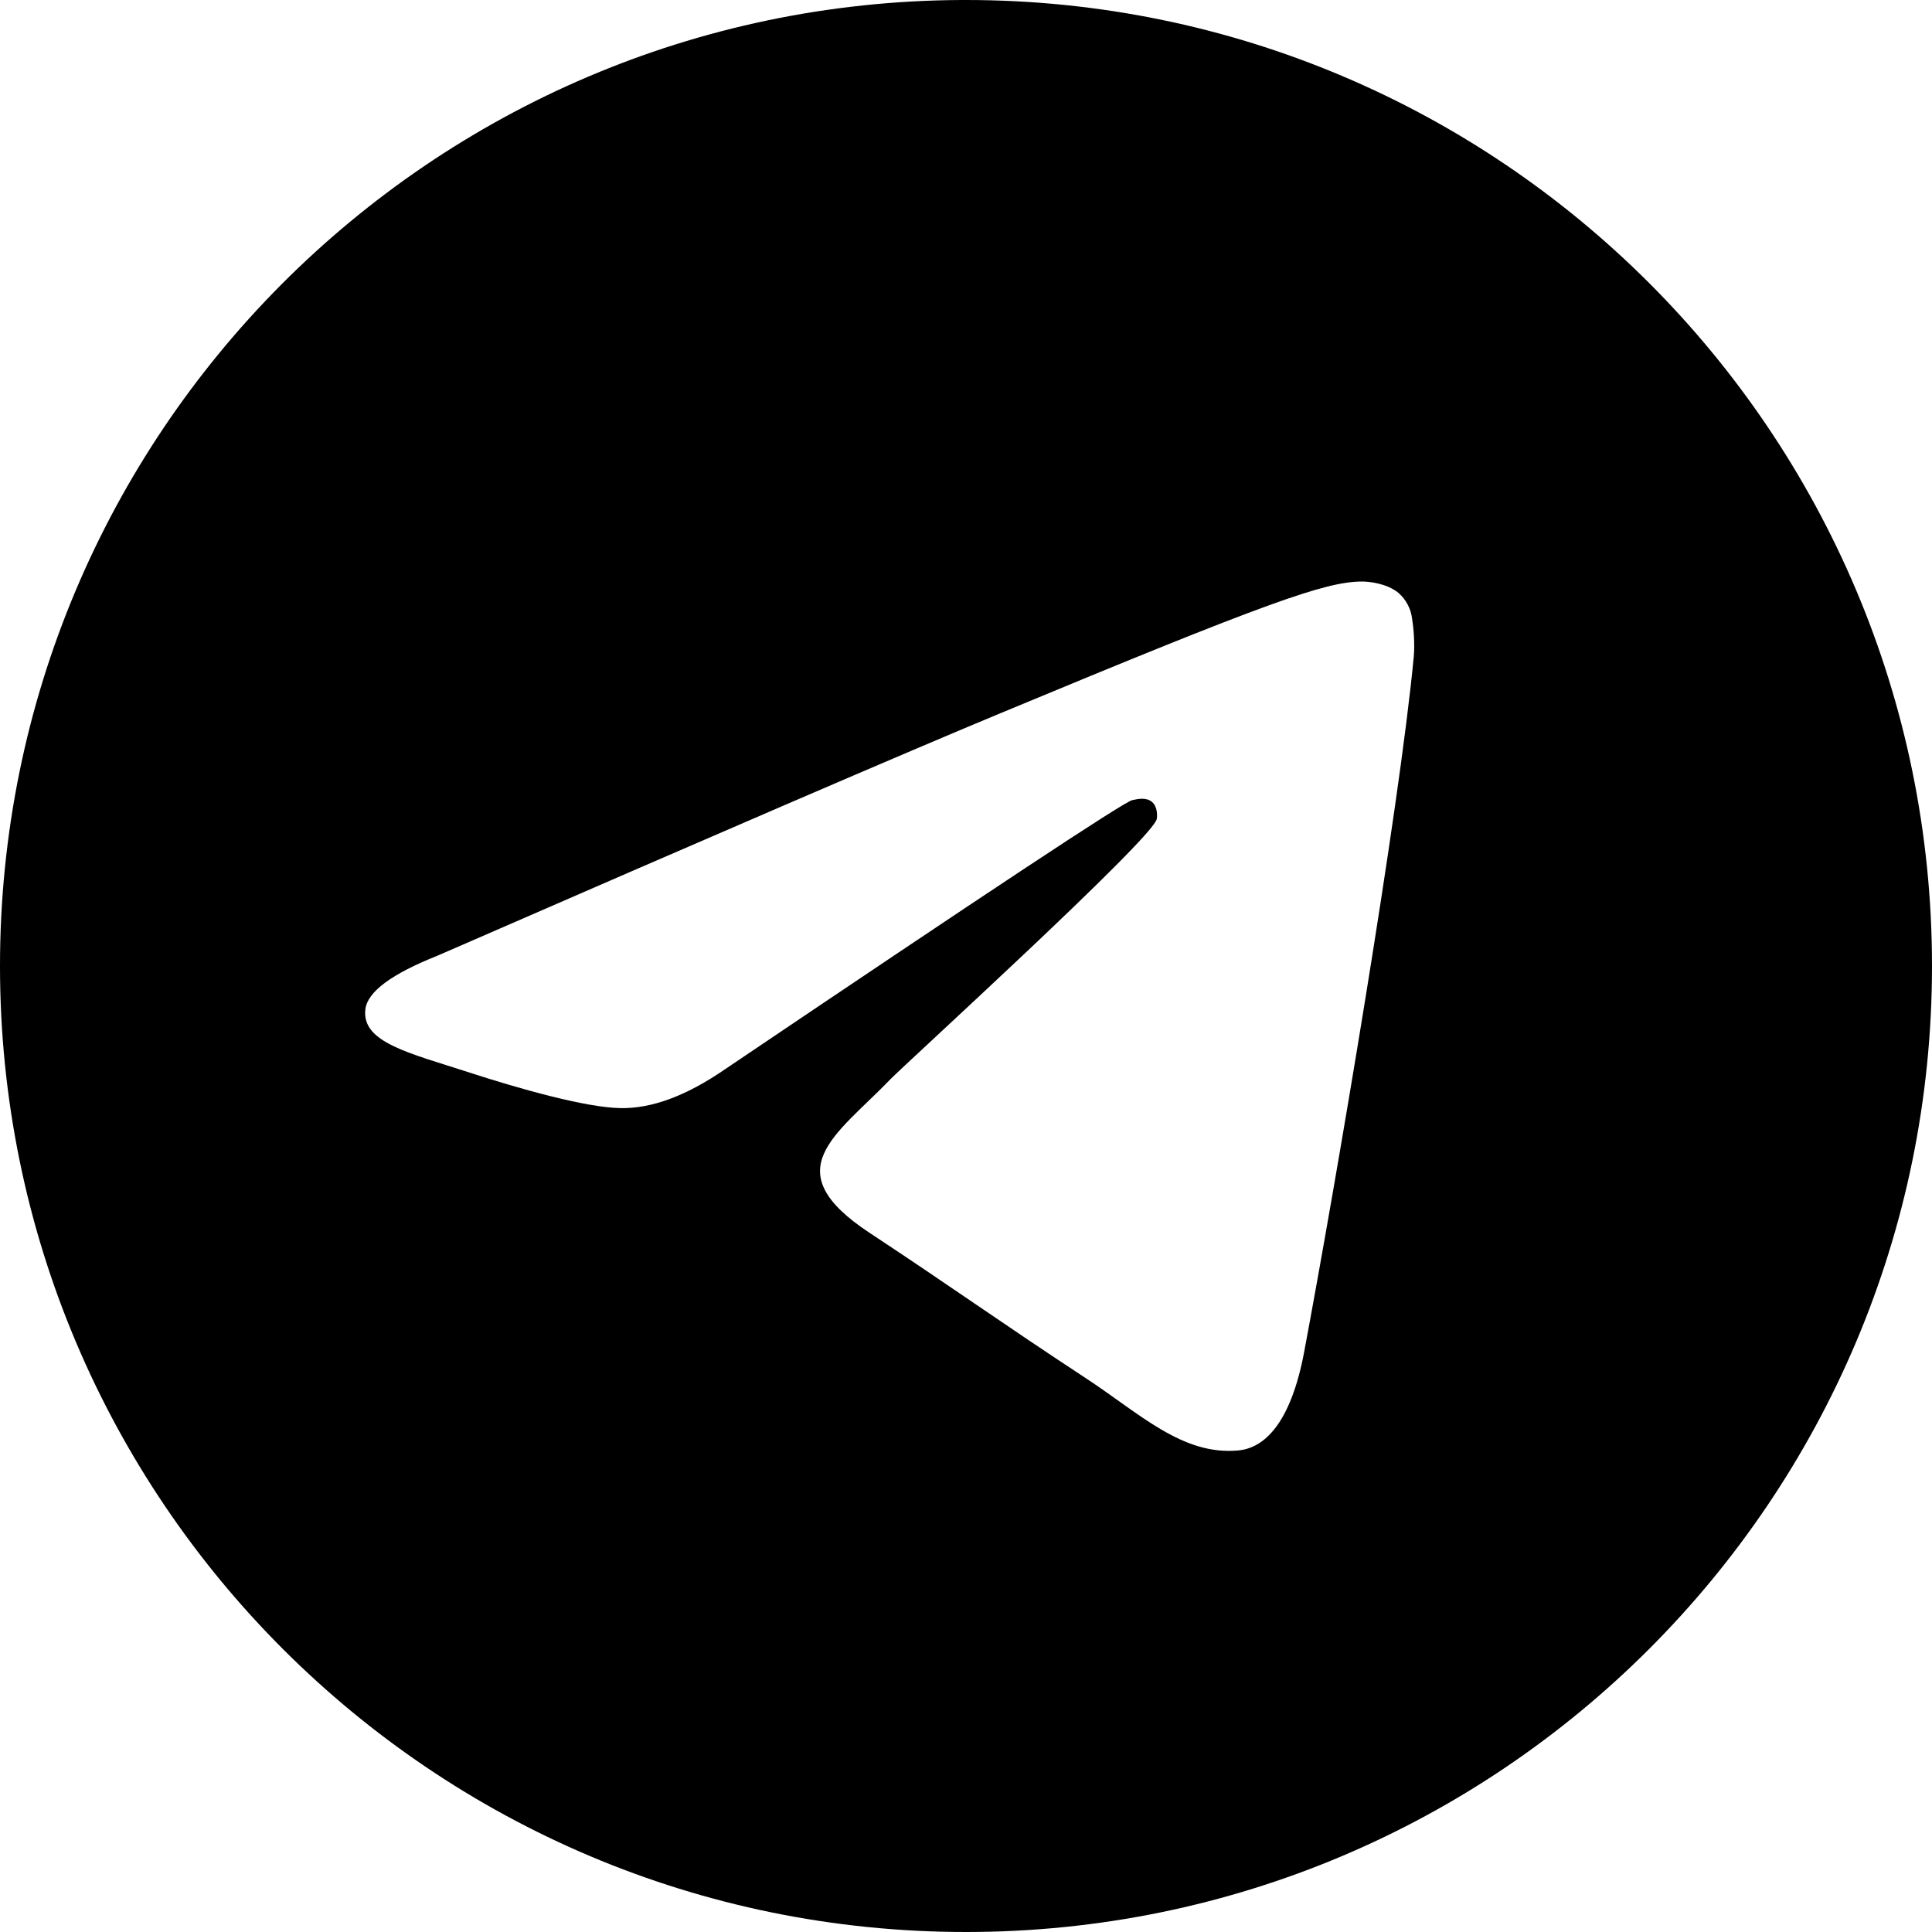
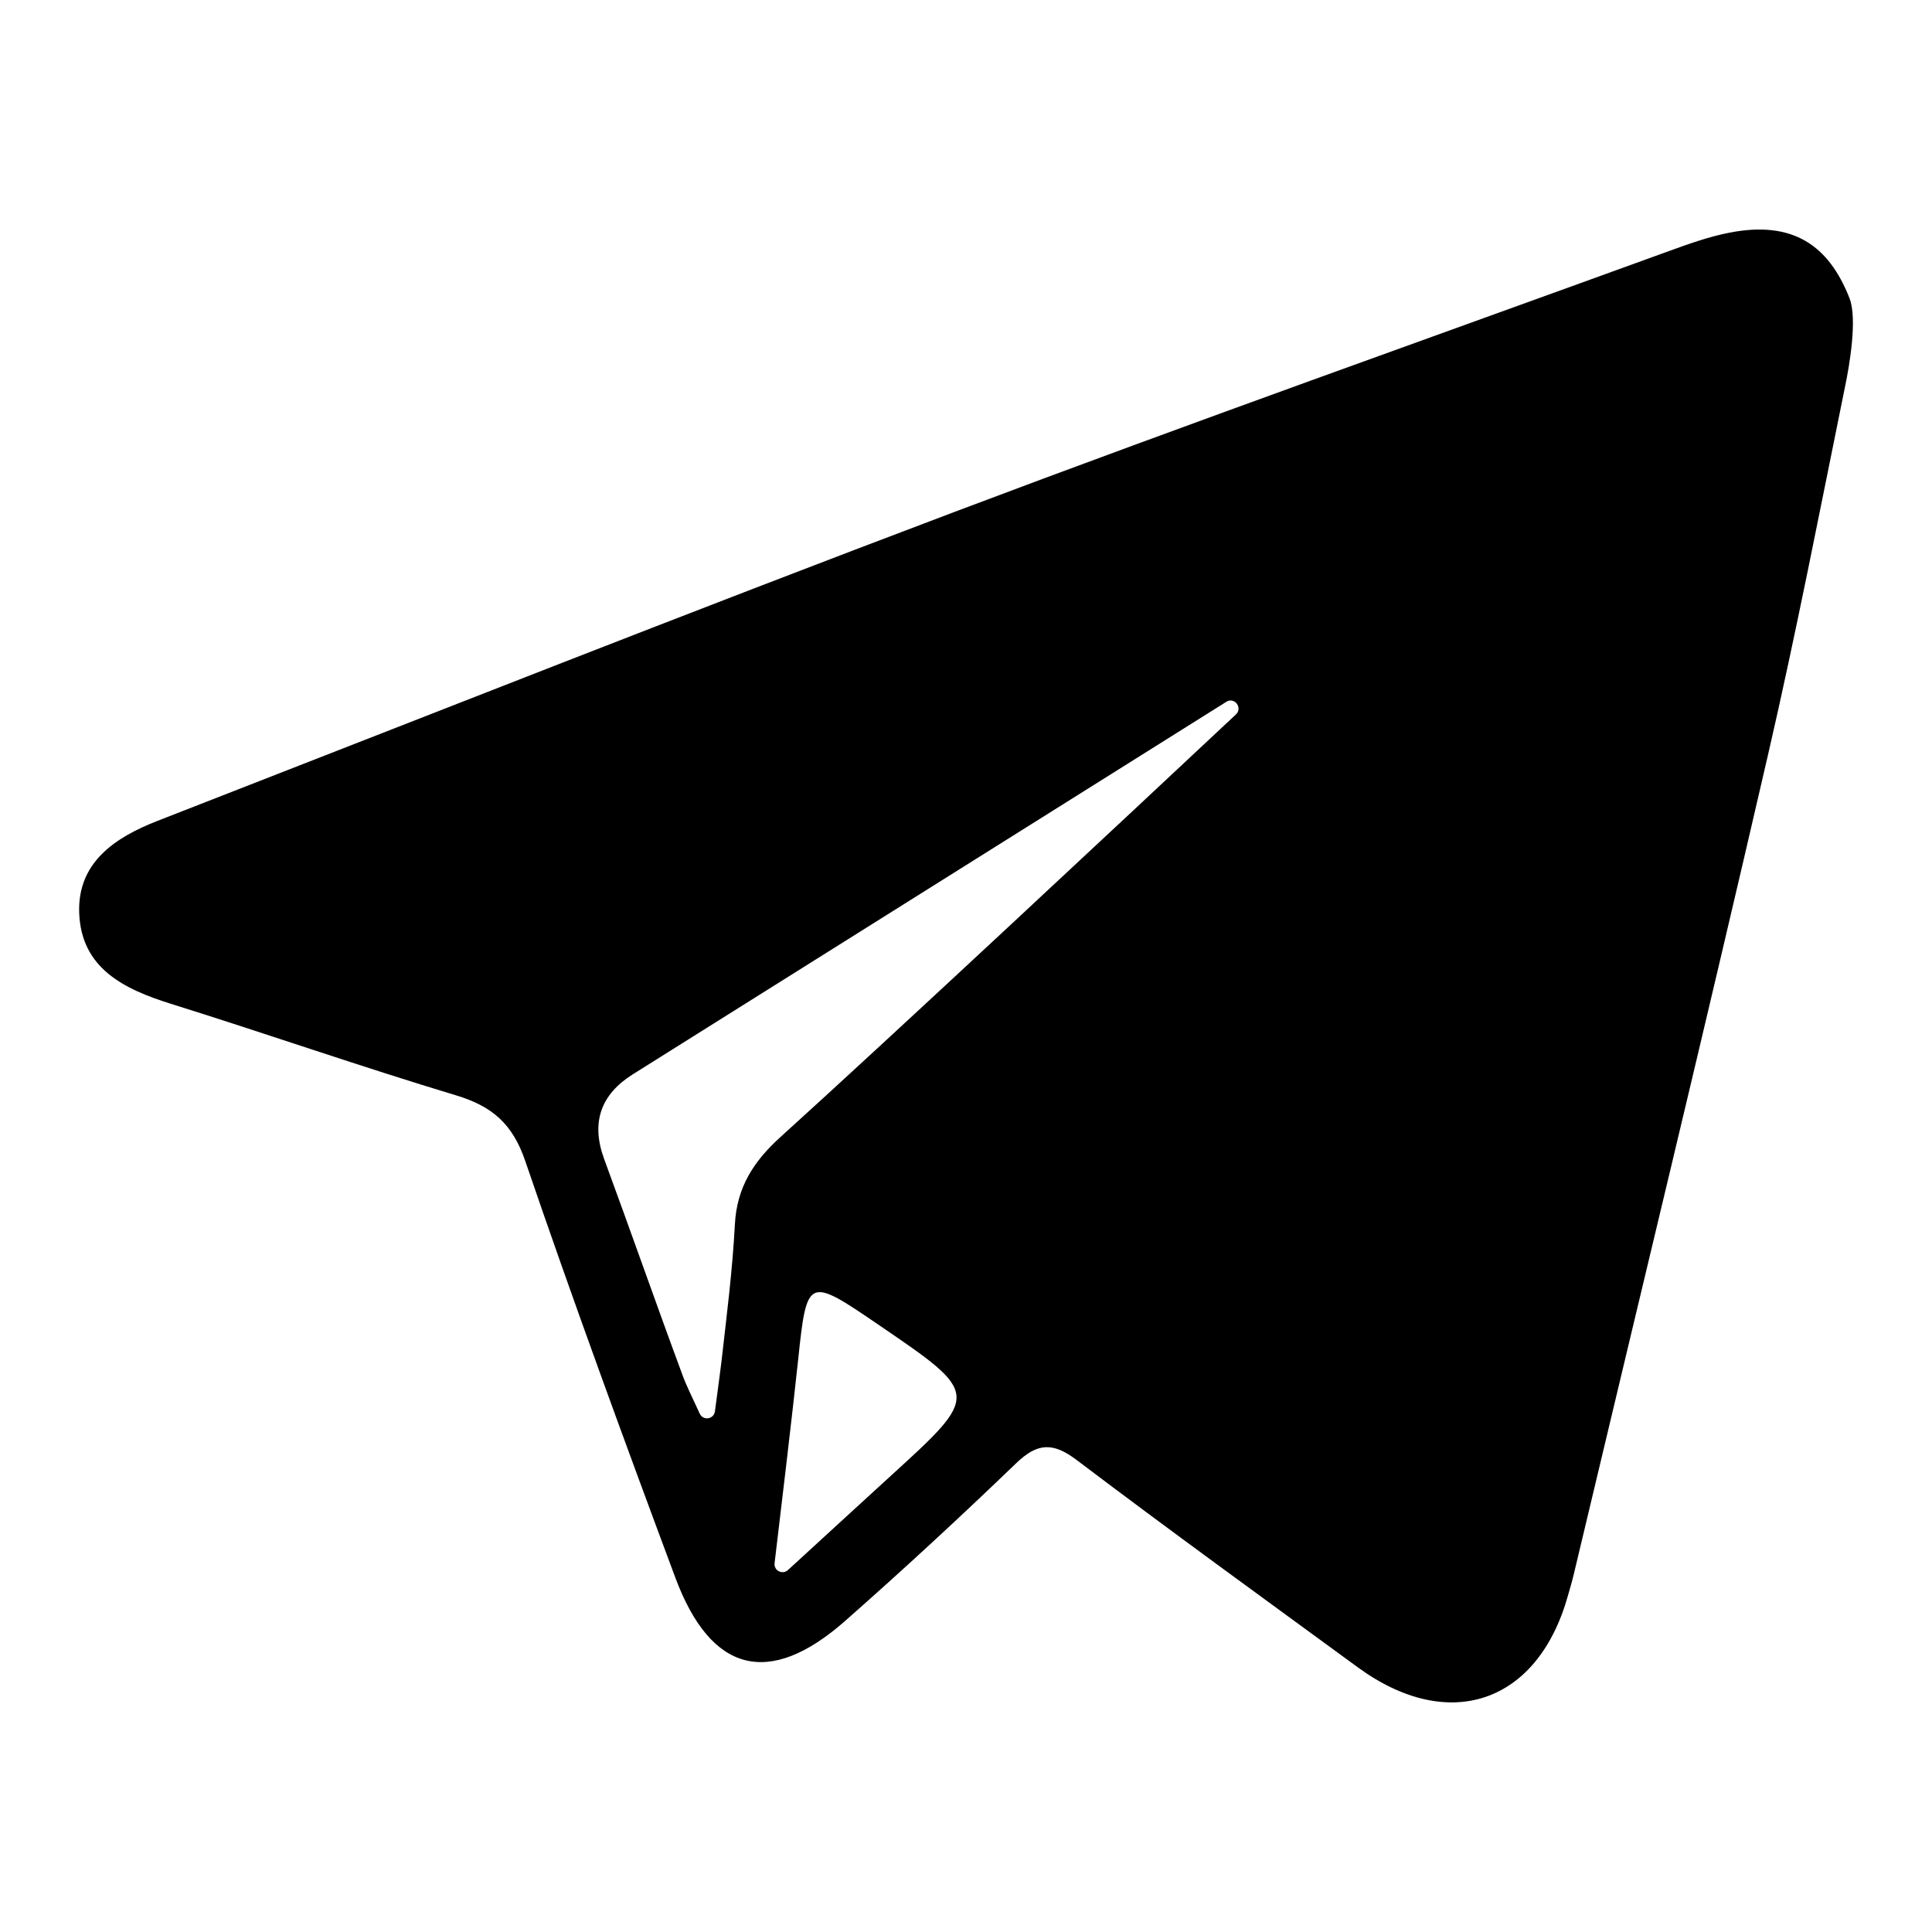
- <svg xmlns="http://www.w3.org/2000/svg" role="img" viewBox="0 0 24 24">
-   <path d="M11.944 0A12 12 0 0 0 0 12a12 12 0 0 0 12 12 12 12 0 0 0 12-12A12 12 0 0 0 12 0a12 12 0 0 0-.056 0zm4.962 7.224c.1-.002.321.023.465.14a.506.506 0 0 1 .171.325c.016.093.036.306.02.472-.18 1.898-.962 6.502-1.36 8.627-.168.9-.499 1.201-.82 1.23-.696.065-1.225-.46-1.9-.902-1.056-.693-1.653-1.124-2.678-1.8-1.185-.78-.417-1.21.258-1.91.177-.184 3.247-2.977 3.307-3.23.007-.032.014-.15-.056-.212s-.174-.041-.249-.024c-.106.024-1.793 1.14-5.061 3.345-.48.33-.913.49-1.302.48-.428-.008-1.252-.241-1.865-.44-.752-.245-1.349-.374-1.297-.789.027-.216.325-.437.893-.663 3.498-1.524 5.83-2.529 6.998-3.014 3.332-1.386 4.025-1.627 4.476-1.635z" />
+ <svg xmlns="http://www.w3.org/2000/svg" width="24" height="24" viewBox="0 0 24 24" fill="none">
+   <path fill-rule="evenodd" clip-rule="evenodd" d="M9.622 19.419C9.611 19.511 9.721 19.566 9.789 19.503C10.155 19.168 10.909 18.475 11.066 18.333C12.178 17.32 12.177 17.318 10.921 16.462C10.035 15.857 10.023 15.855 9.914 16.9C9.846 17.543 9.69 18.854 9.622 19.419ZM15.352 8.876C15.441 8.794 15.336 8.654 15.234 8.718C13.462 9.829 9.471 12.334 7.86 13.346C7.463 13.596 7.338 13.943 7.505 14.398C7.838 15.301 8.155 16.21 8.49 17.113C8.513 17.177 8.608 17.382 8.693 17.562C8.735 17.652 8.867 17.631 8.881 17.533C8.912 17.302 8.95 17.018 8.961 16.924C9.026 16.353 9.099 15.783 9.129 15.21C9.153 14.746 9.364 14.424 9.699 14.121C11.065 12.886 13.975 10.166 15.352 8.876ZM22.925 4.777C22.612 6.315 22.314 7.856 21.961 9.385C21.178 12.779 20.357 16.163 19.551 19.552C19.53 19.642 19.503 19.73 19.478 19.82C19.104 21.16 17.999 21.539 16.867 20.712C15.7 19.858 14.528 19.01 13.375 18.137C13.08 17.914 12.887 17.922 12.623 18.177C11.928 18.846 11.219 19.501 10.496 20.138C9.556 20.965 8.832 20.784 8.39 19.6C7.749 17.881 7.118 16.158 6.525 14.423C6.368 13.961 6.114 13.742 5.666 13.607C4.478 13.249 3.305 12.839 2.121 12.469C1.537 12.286 1.011 12.028 0.984 11.345C0.959 10.713 1.431 10.402 1.957 10.197C5.254 8.913 8.544 7.61 11.855 6.36C14.802 5.248 17.771 4.195 20.732 3.119C20.975 3.031 21.222 2.942 21.475 2.892C22.273 2.733 22.718 3.05 22.975 3.704C23.078 3.965 22.967 4.574 22.925 4.777Z" fill="black" />
</svg>
